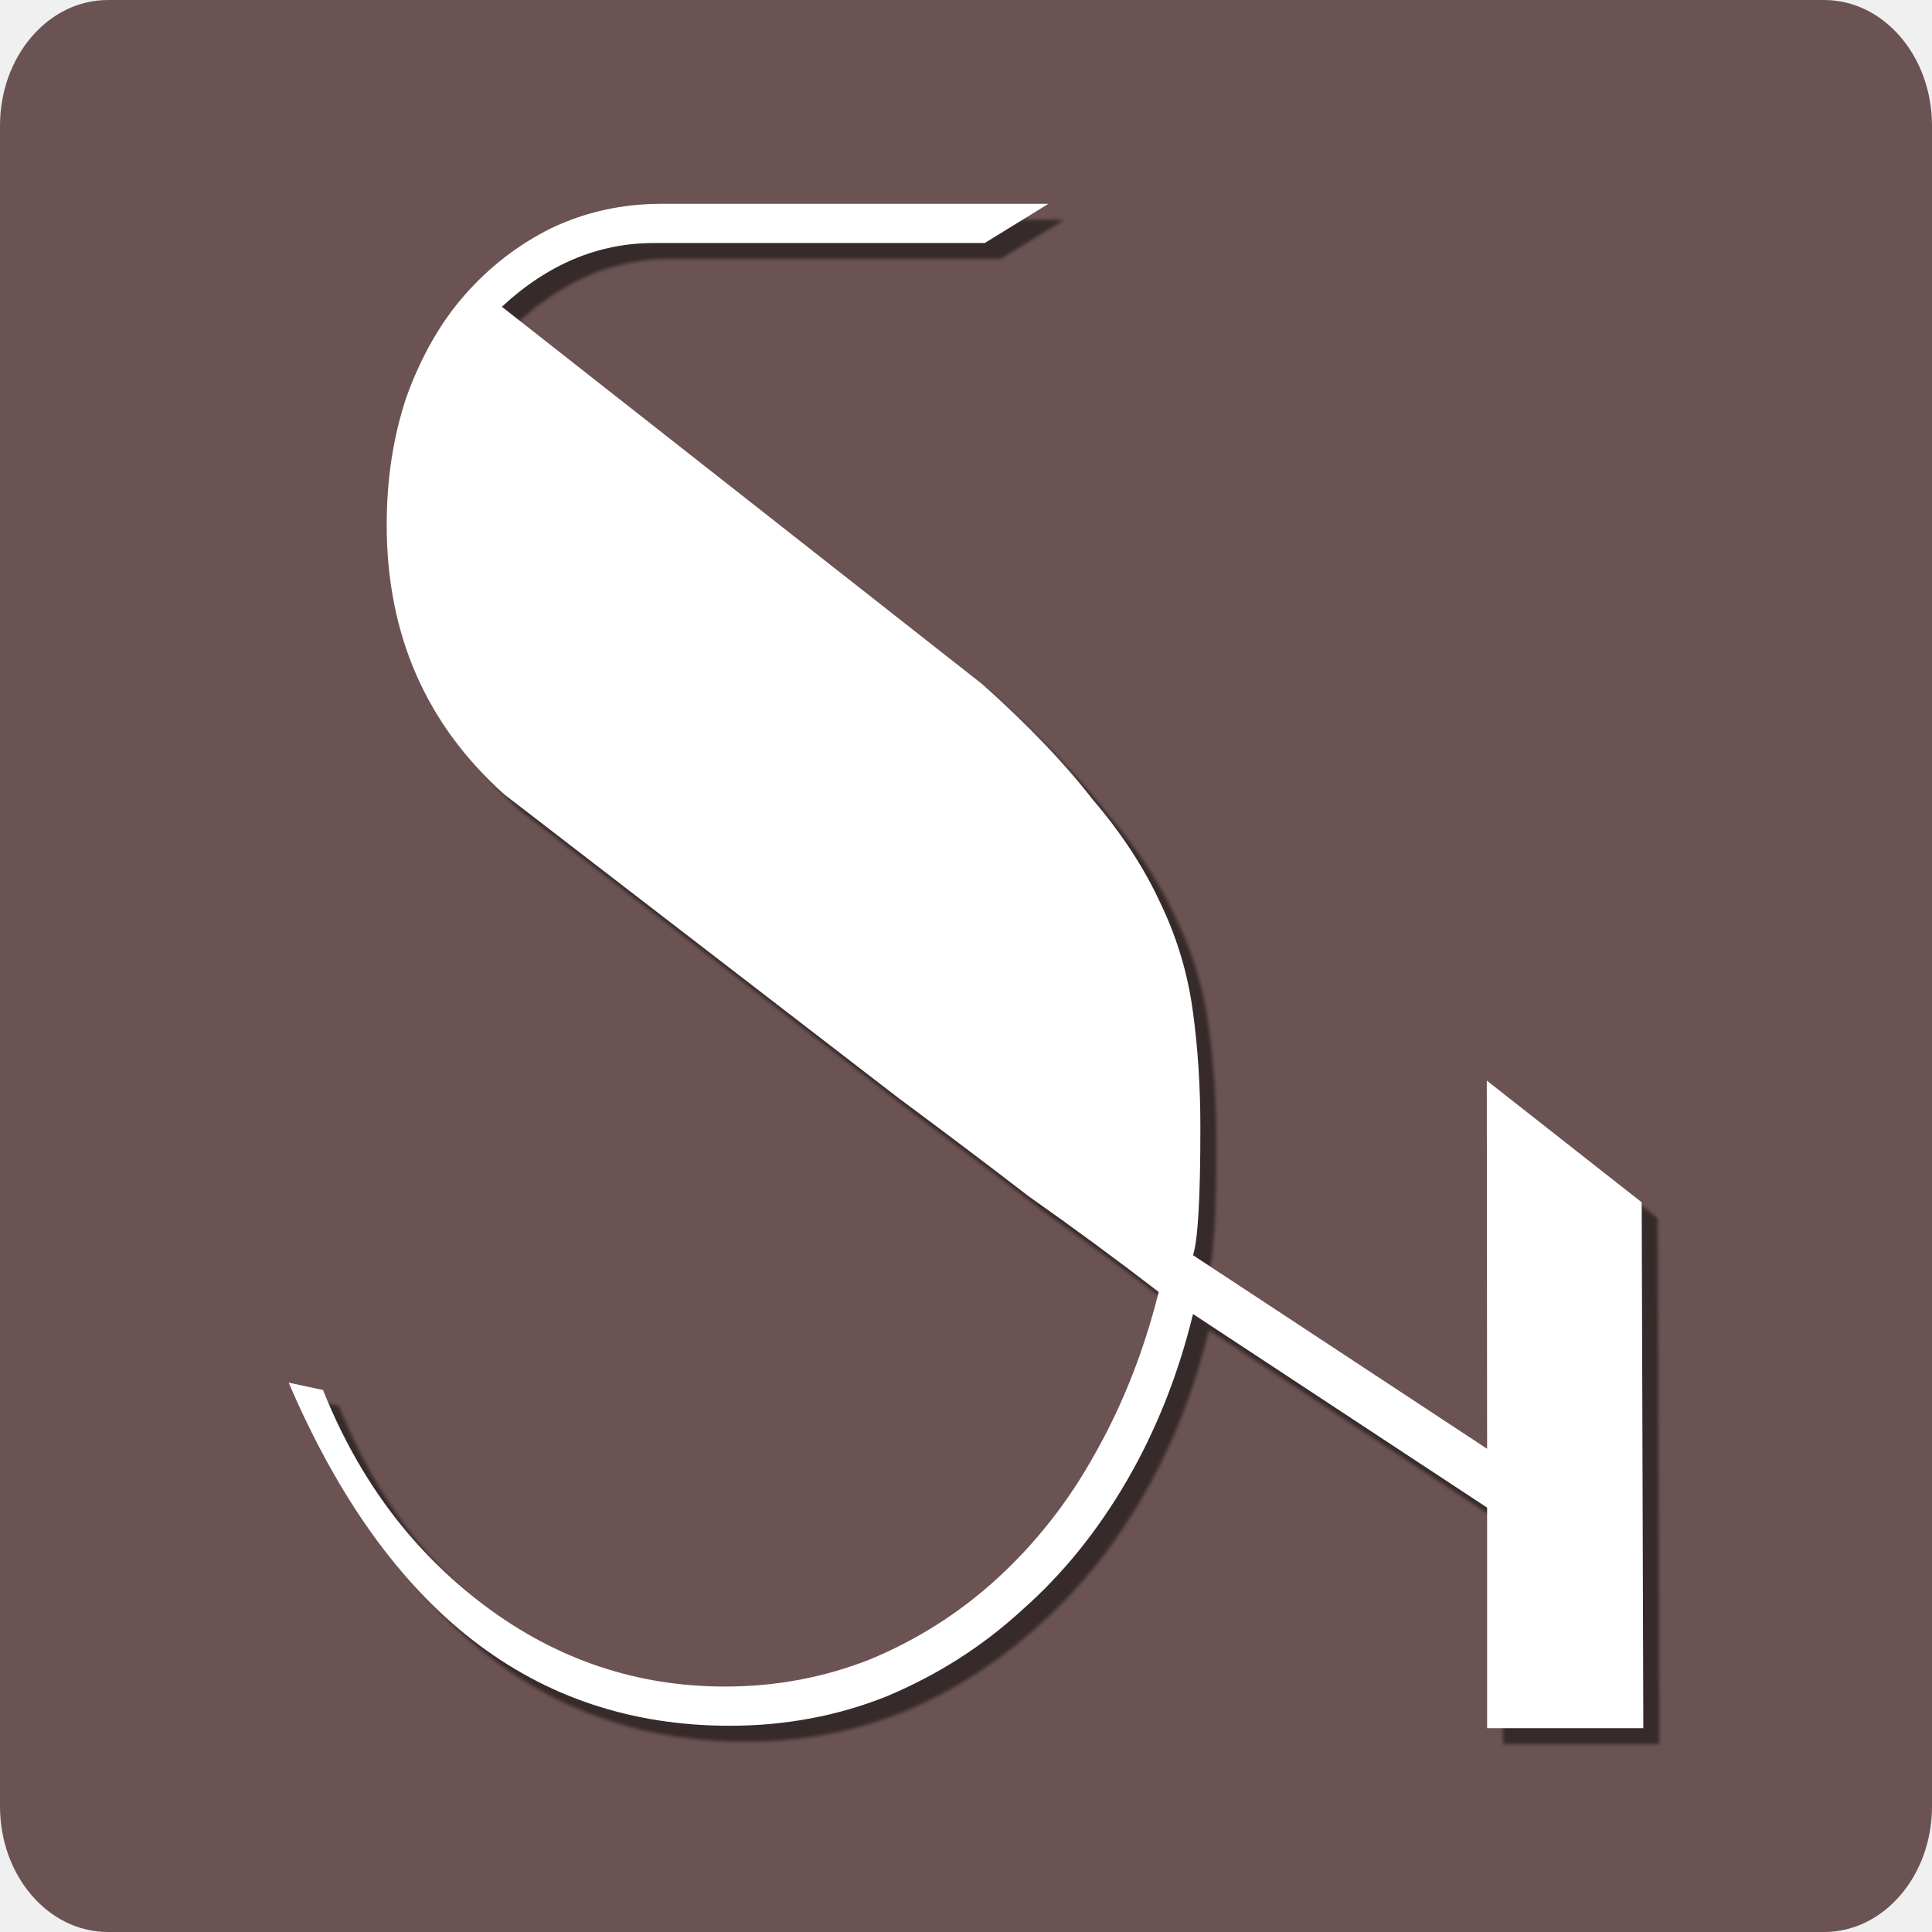
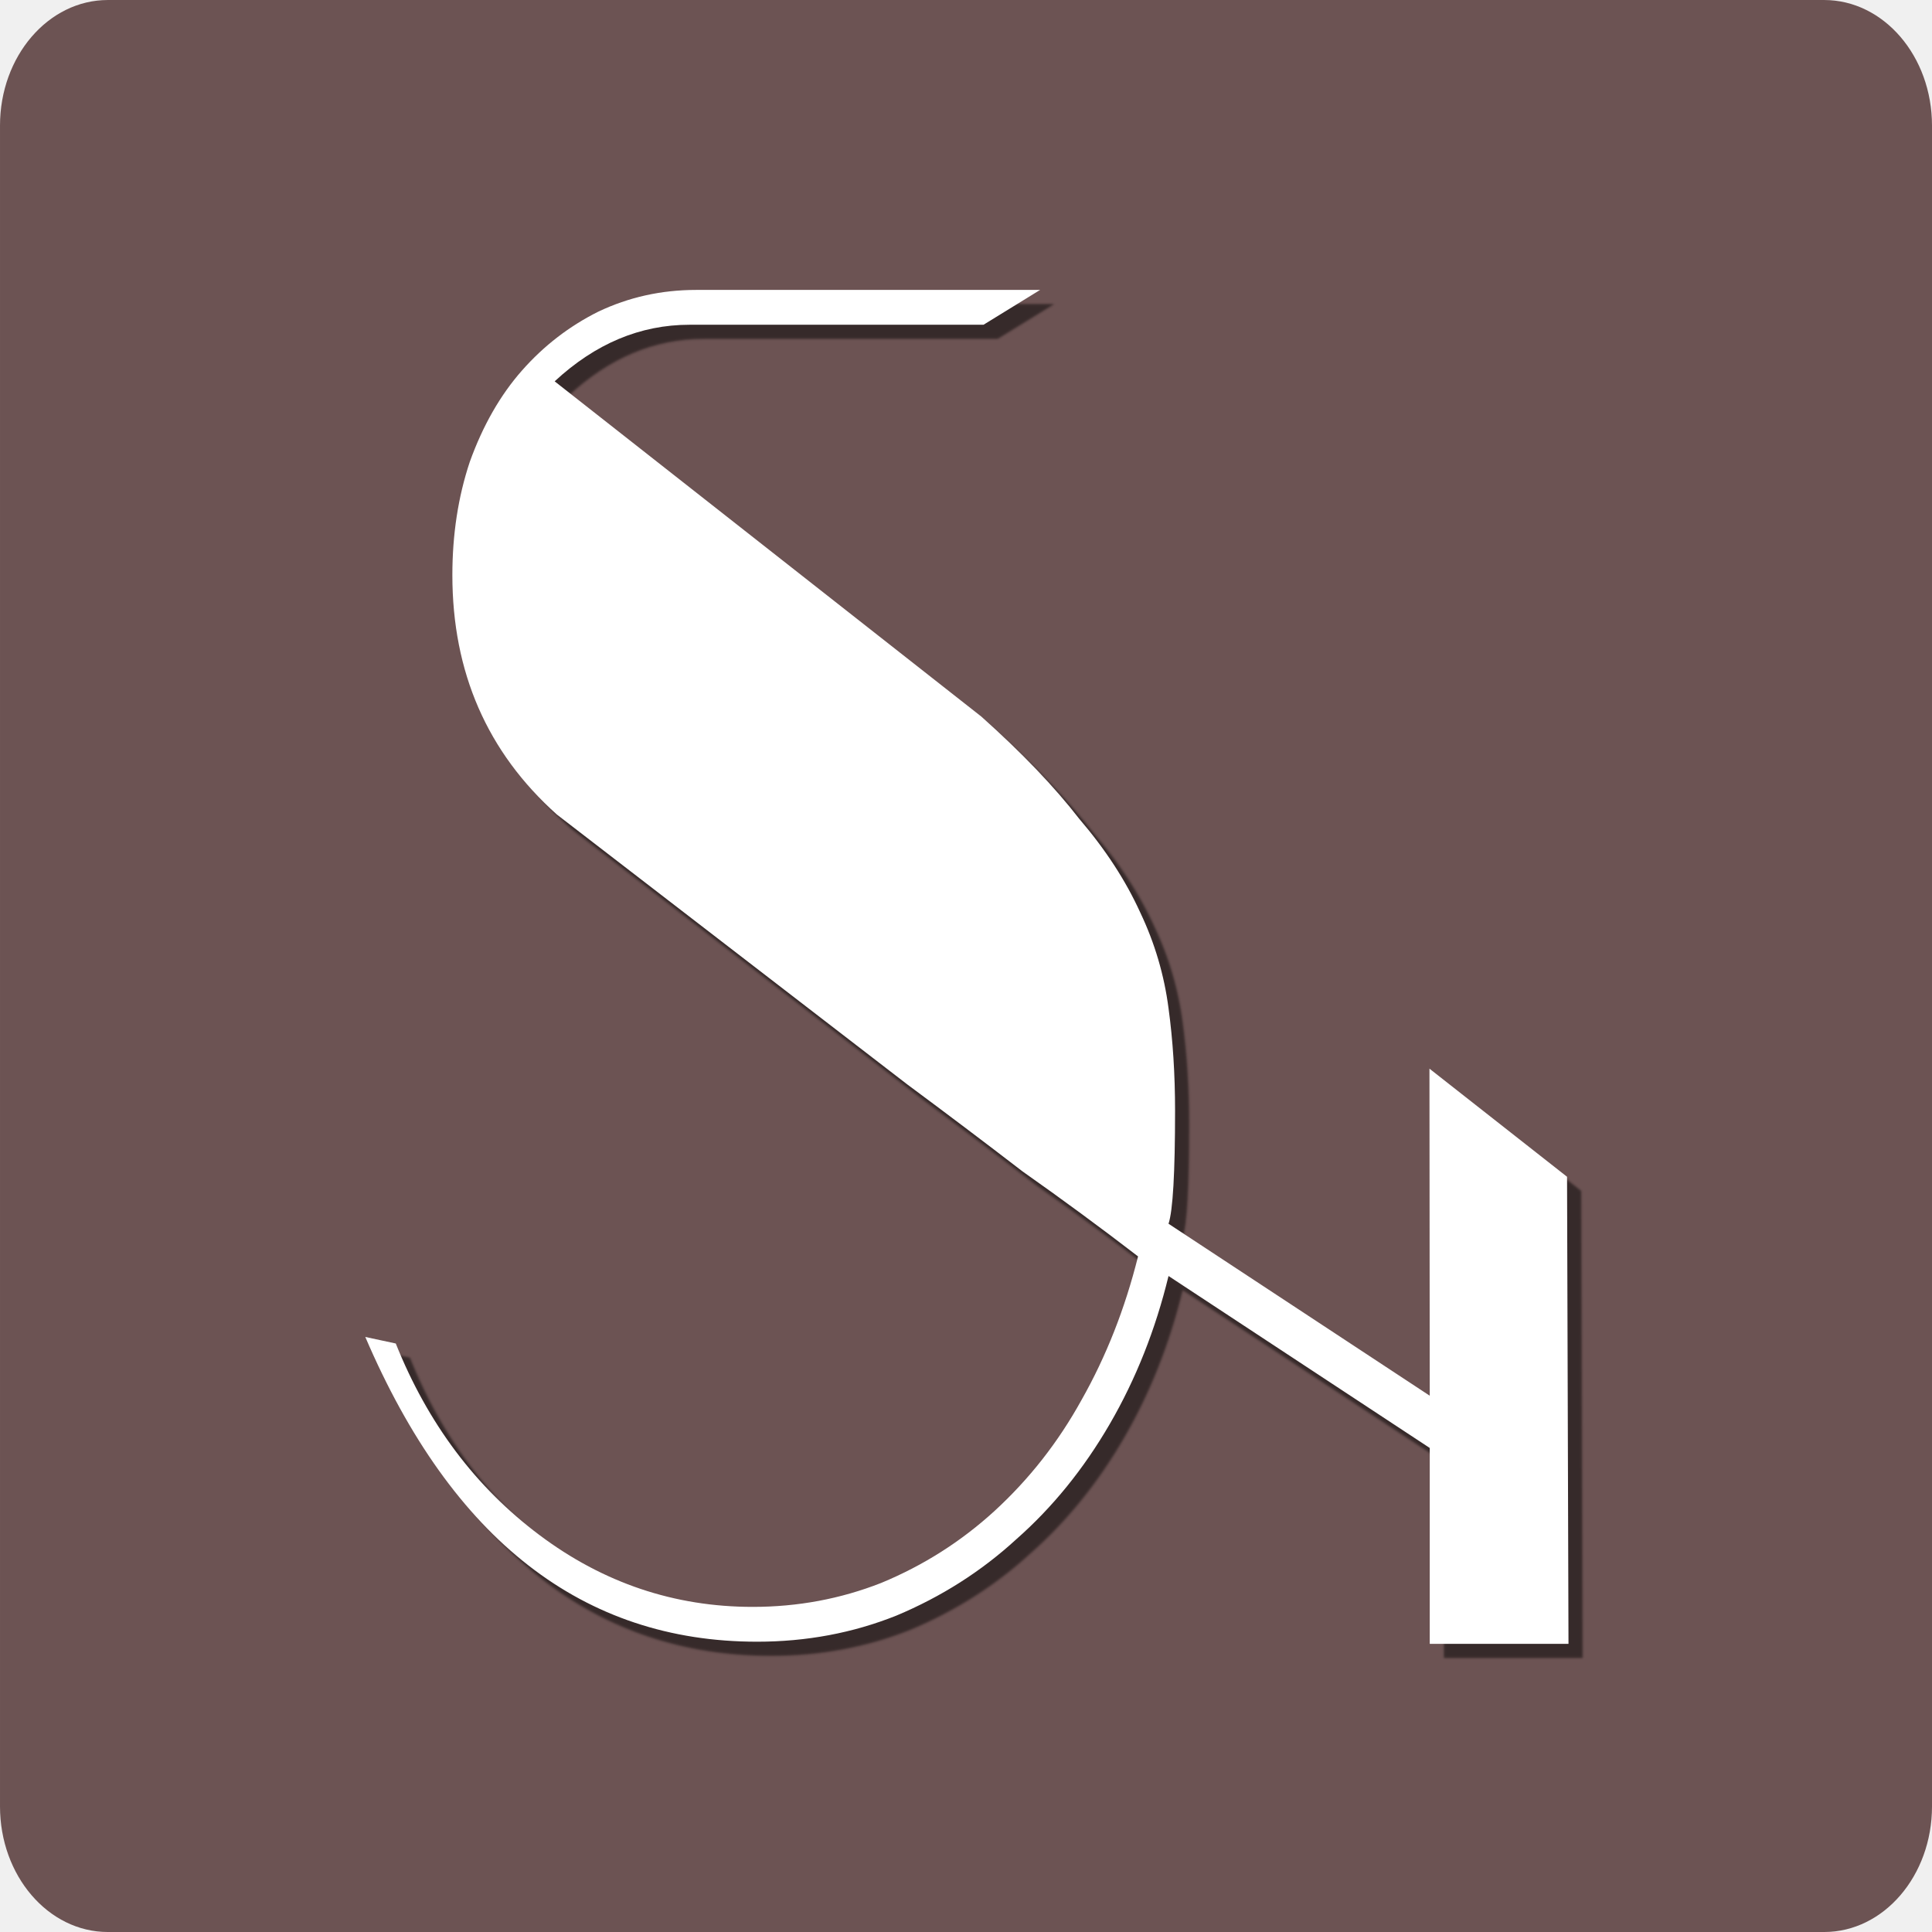
<svg xmlns="http://www.w3.org/2000/svg" width="121.324mm" height="121.324mm" viewBox="0 0 121.324 121.324" version="1.1" id="svg1">
  <defs id="defs1">
    <filter style="color-interpolation-filters:sRGB" id="filter64" x="-0.003" y="-0.003" width="1.017" height="1.015">
      <feFlood result="flood" in="SourceGraphic" flood-opacity="0.498" flood-color="rgb(0,0,0)" id="feFlood63" />
      <feGaussianBlur result="blur" in="SourceGraphic" stdDeviation="0.1" id="feGaussianBlur63" />
      <feOffset result="offset" in="blur" dx="1" dy="1" id="feOffset63" />
      <feComposite result="comp1" operator="in" in="flood" in2="offset" id="feComposite63" />
      <feComposite result="comp2" operator="over" in="SourceGraphic" in2="comp1" id="feComposite64" />
    </filter>
  </defs>
  <g id="layer1" transform="translate(-245.3868,-104.0865)">
    <rect style="fill:#6c5353;stroke:#000000;stroke-width:0" id="rect7" width="121.324" height="121.324" x="245.387" y="104.087" rx="6.774" ry="7.887" />
-     <path d="m 338.753,171.944 9.728,7.643 0.102,33.025 h -9.81 v -13.851 l -18.468,-12.158 c -0.923,3.796 -2.309,7.285 -4.155,10.465 -1.847,3.181 -4.053,5.9 -6.618,8.157 -2.462,2.257 -5.284,4.053 -8.465,5.387 -3.078,1.231 -6.361,1.847 -9.85,1.847 -12.312,0 -21.546,-7.182 -27.702,-21.546 l 2.155,0.462 c 2.257,5.643 5.643,10.158 10.158,13.543 4.514,3.386 9.542,5.079 15.082,5.079 3.181,0 6.207,-0.564 9.08,-1.693 2.975,-1.231 5.643,-2.924 8.003,-5.079 2.462,-2.257 4.514,-4.874 6.156,-7.849 1.744,-3.078 3.078,-6.464 4.001,-10.158 -2.668,-2.052 -5.387,-4.053 -8.157,-6.002 -2.668,-2.052 -5.387,-4.104 -8.157,-6.156 l -24.778,-19.084 c -4.925,-4.412 -7.387,-10.055 -7.387,-16.929 0,-2.873 0.41,-5.54 1.231,-8.003 0.923,-2.565 2.155,-4.72 3.694,-6.464 1.539,-1.744 3.335,-3.129 5.387,-4.155 2.155,-1.026 4.463,-1.539 6.926,-1.539 h 24.317 l -4.001,2.462 H 286.446 c -3.488,0 -6.669,1.334 -9.542,4.001 l 30.165,23.701 c 2.873,2.565 5.181,4.976 6.926,7.233 1.847,2.155 3.283,4.361 4.309,6.618 1.026,2.155 1.693,4.412 2.001,6.772 0.308,2.257 0.462,4.668 0.462,7.233 0,4.412 -0.154,7.079 -0.462,8.003 l 18.468,12.158 z" id="text1" style="font-size:153.902px;font-family:'Li Upohar 56 Unicode';-inkscape-font-specification:'Li Upohar 56 Unicode';text-align:center;text-anchor:middle;fill:#ffffff;stroke:#ffffff;stroke-width:0;filter:url(#filter64)" aria-label="স" />
+     <path d="m 338.753,171.944 9.728,7.643 0.102,33.025 h -9.81 v -13.851 l -18.468,-12.158 c -0.923,3.796 -2.309,7.285 -4.155,10.465 -1.847,3.181 -4.053,5.9 -6.618,8.157 -2.462,2.257 -5.284,4.053 -8.465,5.387 -3.078,1.231 -6.361,1.847 -9.85,1.847 -12.312,0 -21.546,-7.182 -27.702,-21.546 l 2.155,0.462 c 2.257,5.643 5.643,10.158 10.158,13.543 4.514,3.386 9.542,5.079 15.082,5.079 3.181,0 6.207,-0.564 9.08,-1.693 2.975,-1.231 5.643,-2.924 8.003,-5.079 2.462,-2.257 4.514,-4.874 6.156,-7.849 1.744,-3.078 3.078,-6.464 4.001,-10.158 -2.668,-2.052 -5.387,-4.053 -8.157,-6.002 -2.668,-2.052 -5.387,-4.104 -8.157,-6.156 l -24.778,-19.084 c -4.925,-4.412 -7.387,-10.055 -7.387,-16.929 0,-2.873 0.41,-5.54 1.231,-8.003 0.923,-2.565 2.155,-4.72 3.694,-6.464 1.539,-1.744 3.335,-3.129 5.387,-4.155 2.155,-1.026 4.463,-1.539 6.926,-1.539 h 24.317 l -4.001,2.462 H 286.446 c -3.488,0 -6.669,1.334 -9.542,4.001 l 30.165,23.701 c 2.873,2.565 5.181,4.976 6.926,7.233 1.847,2.155 3.283,4.361 4.309,6.618 1.026,2.155 1.693,4.412 2.001,6.772 0.308,2.257 0.462,4.668 0.462,7.233 0,4.412 -0.154,7.079 -0.462,8.003 l 18.468,12.158 z" id="text1" style="font-size:153.902px;font-family:'Li Upohar 56 Unicode';-inkscape-font-specification:'Li Upohar 56 Unicode';text-align:center;text-anchor:middle;fill:#ffffff;stroke:#ffffff;stroke-width:0;filter:url(#filter64)" aria-label="স" transform="matrix(0.8881996,0,0,0.8881996,34.27226,18.47483)" />
  </g>
</svg>
